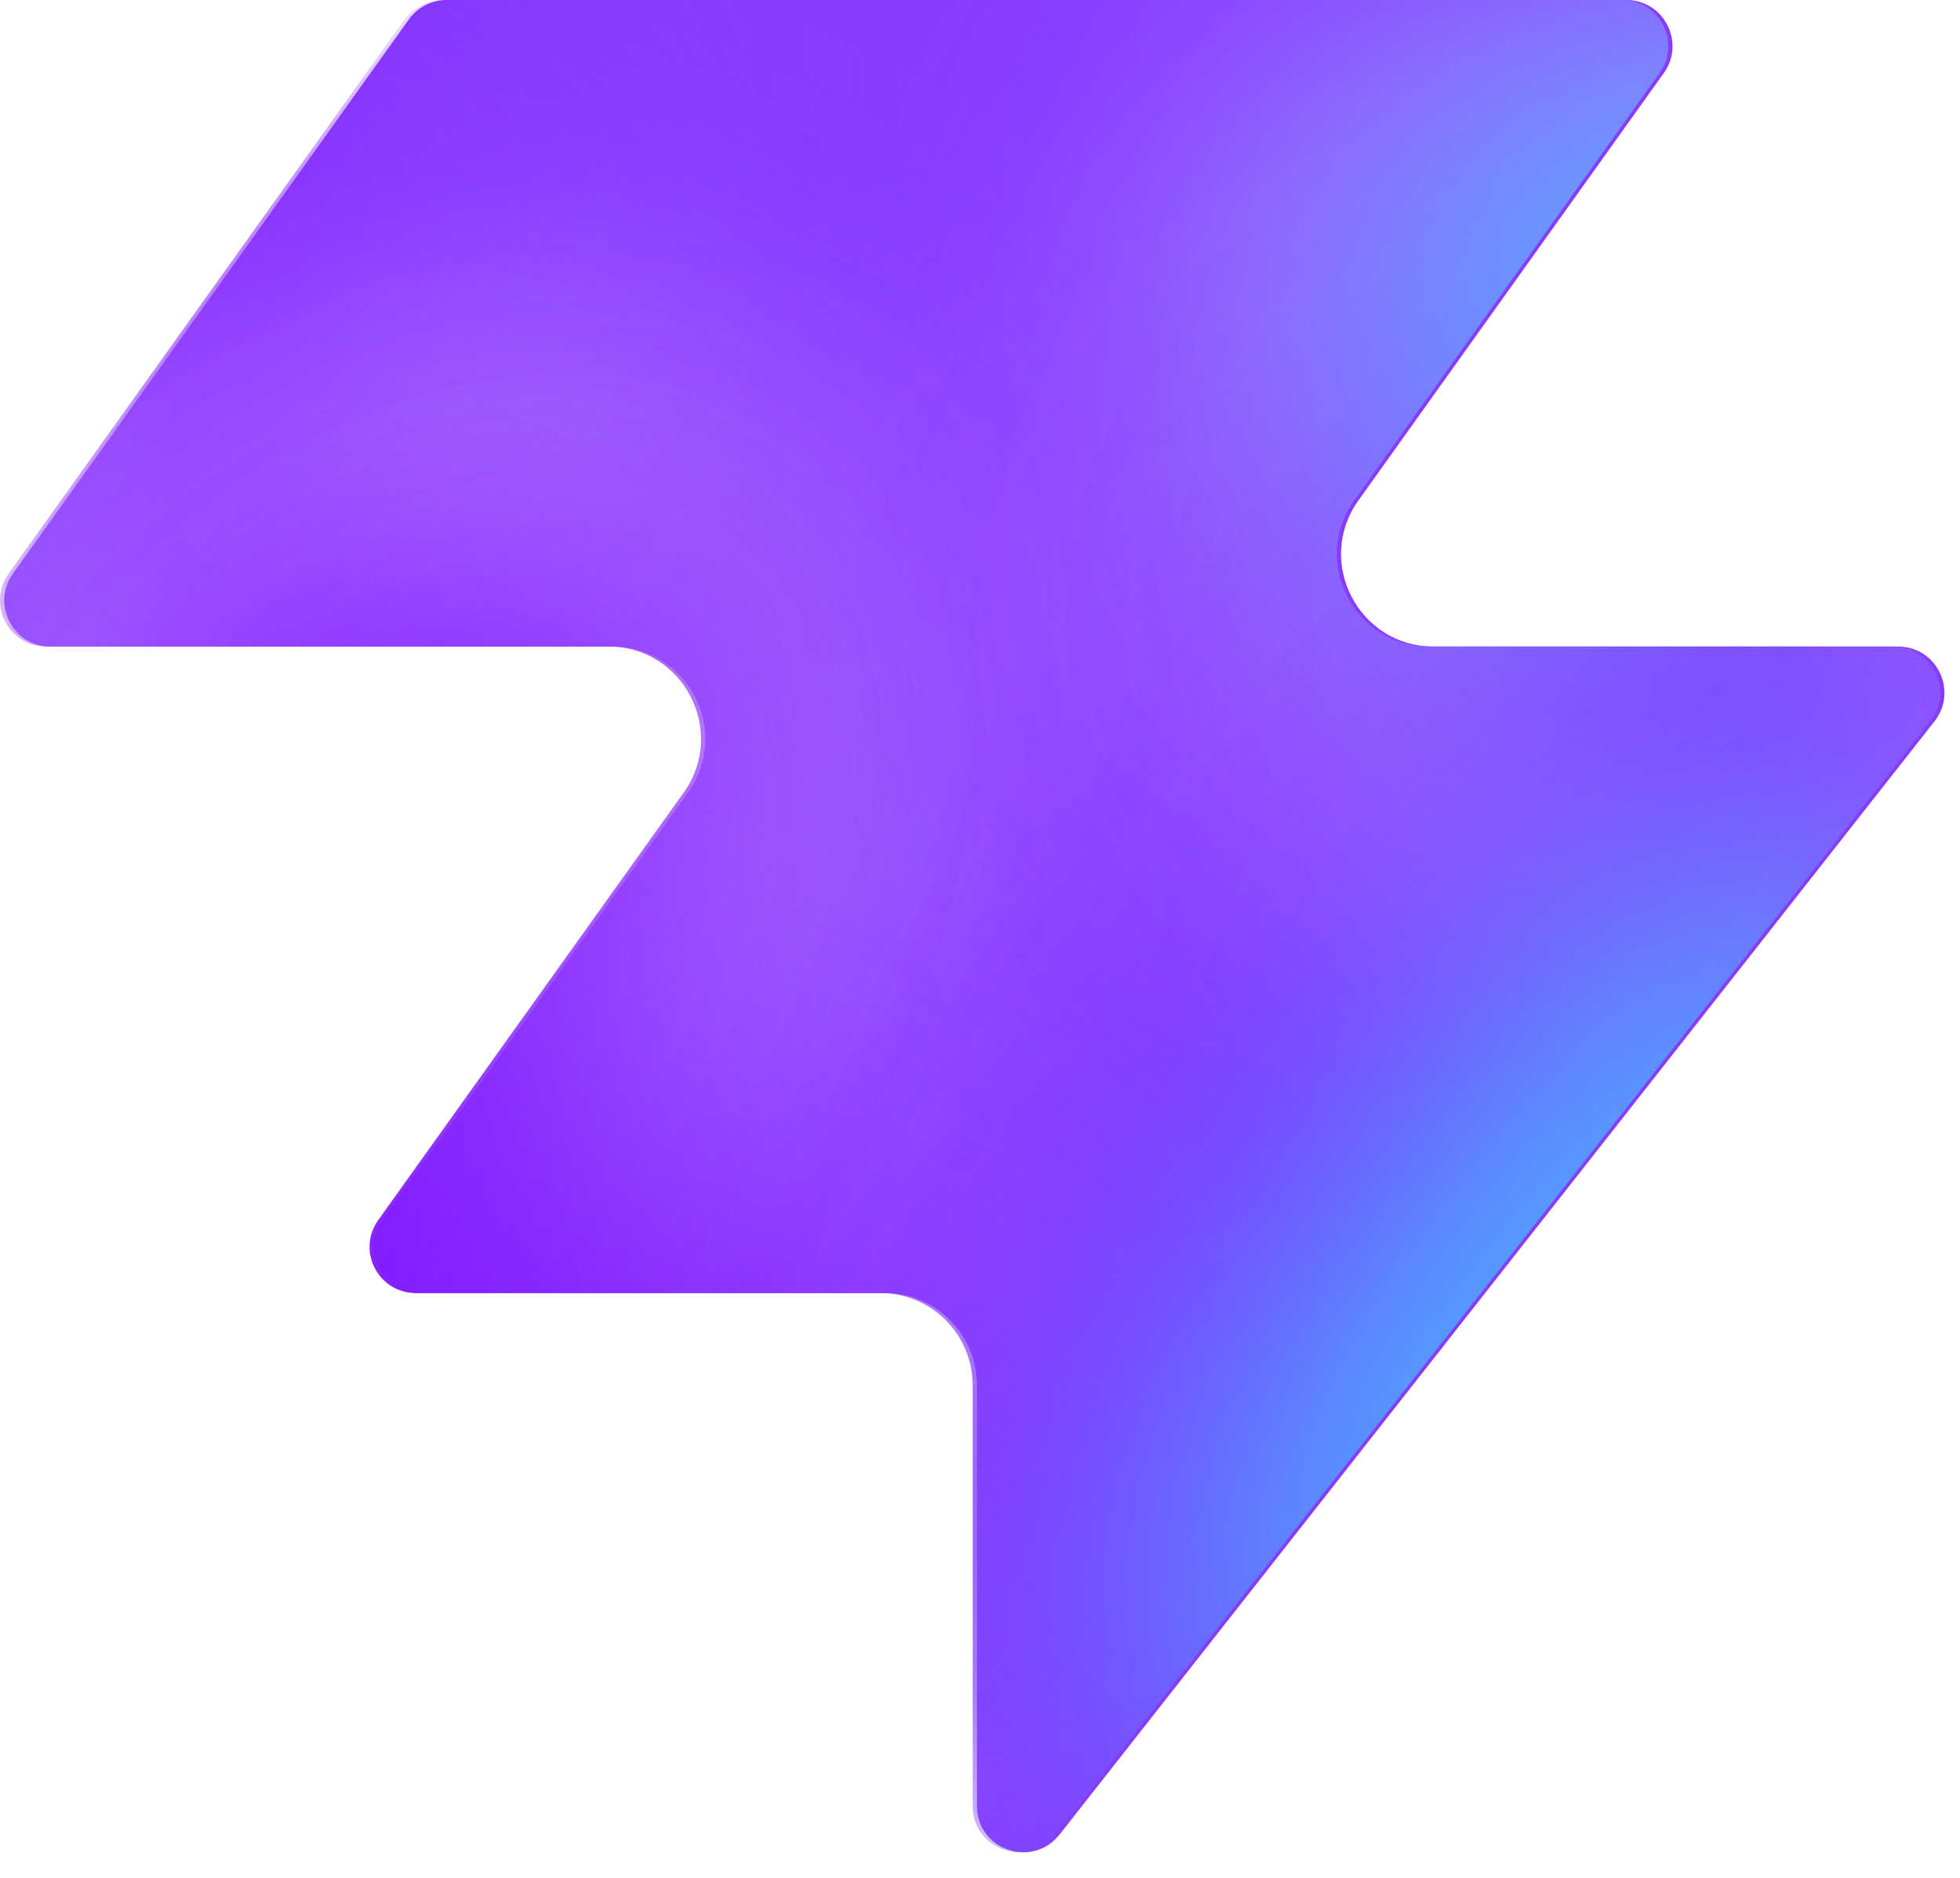
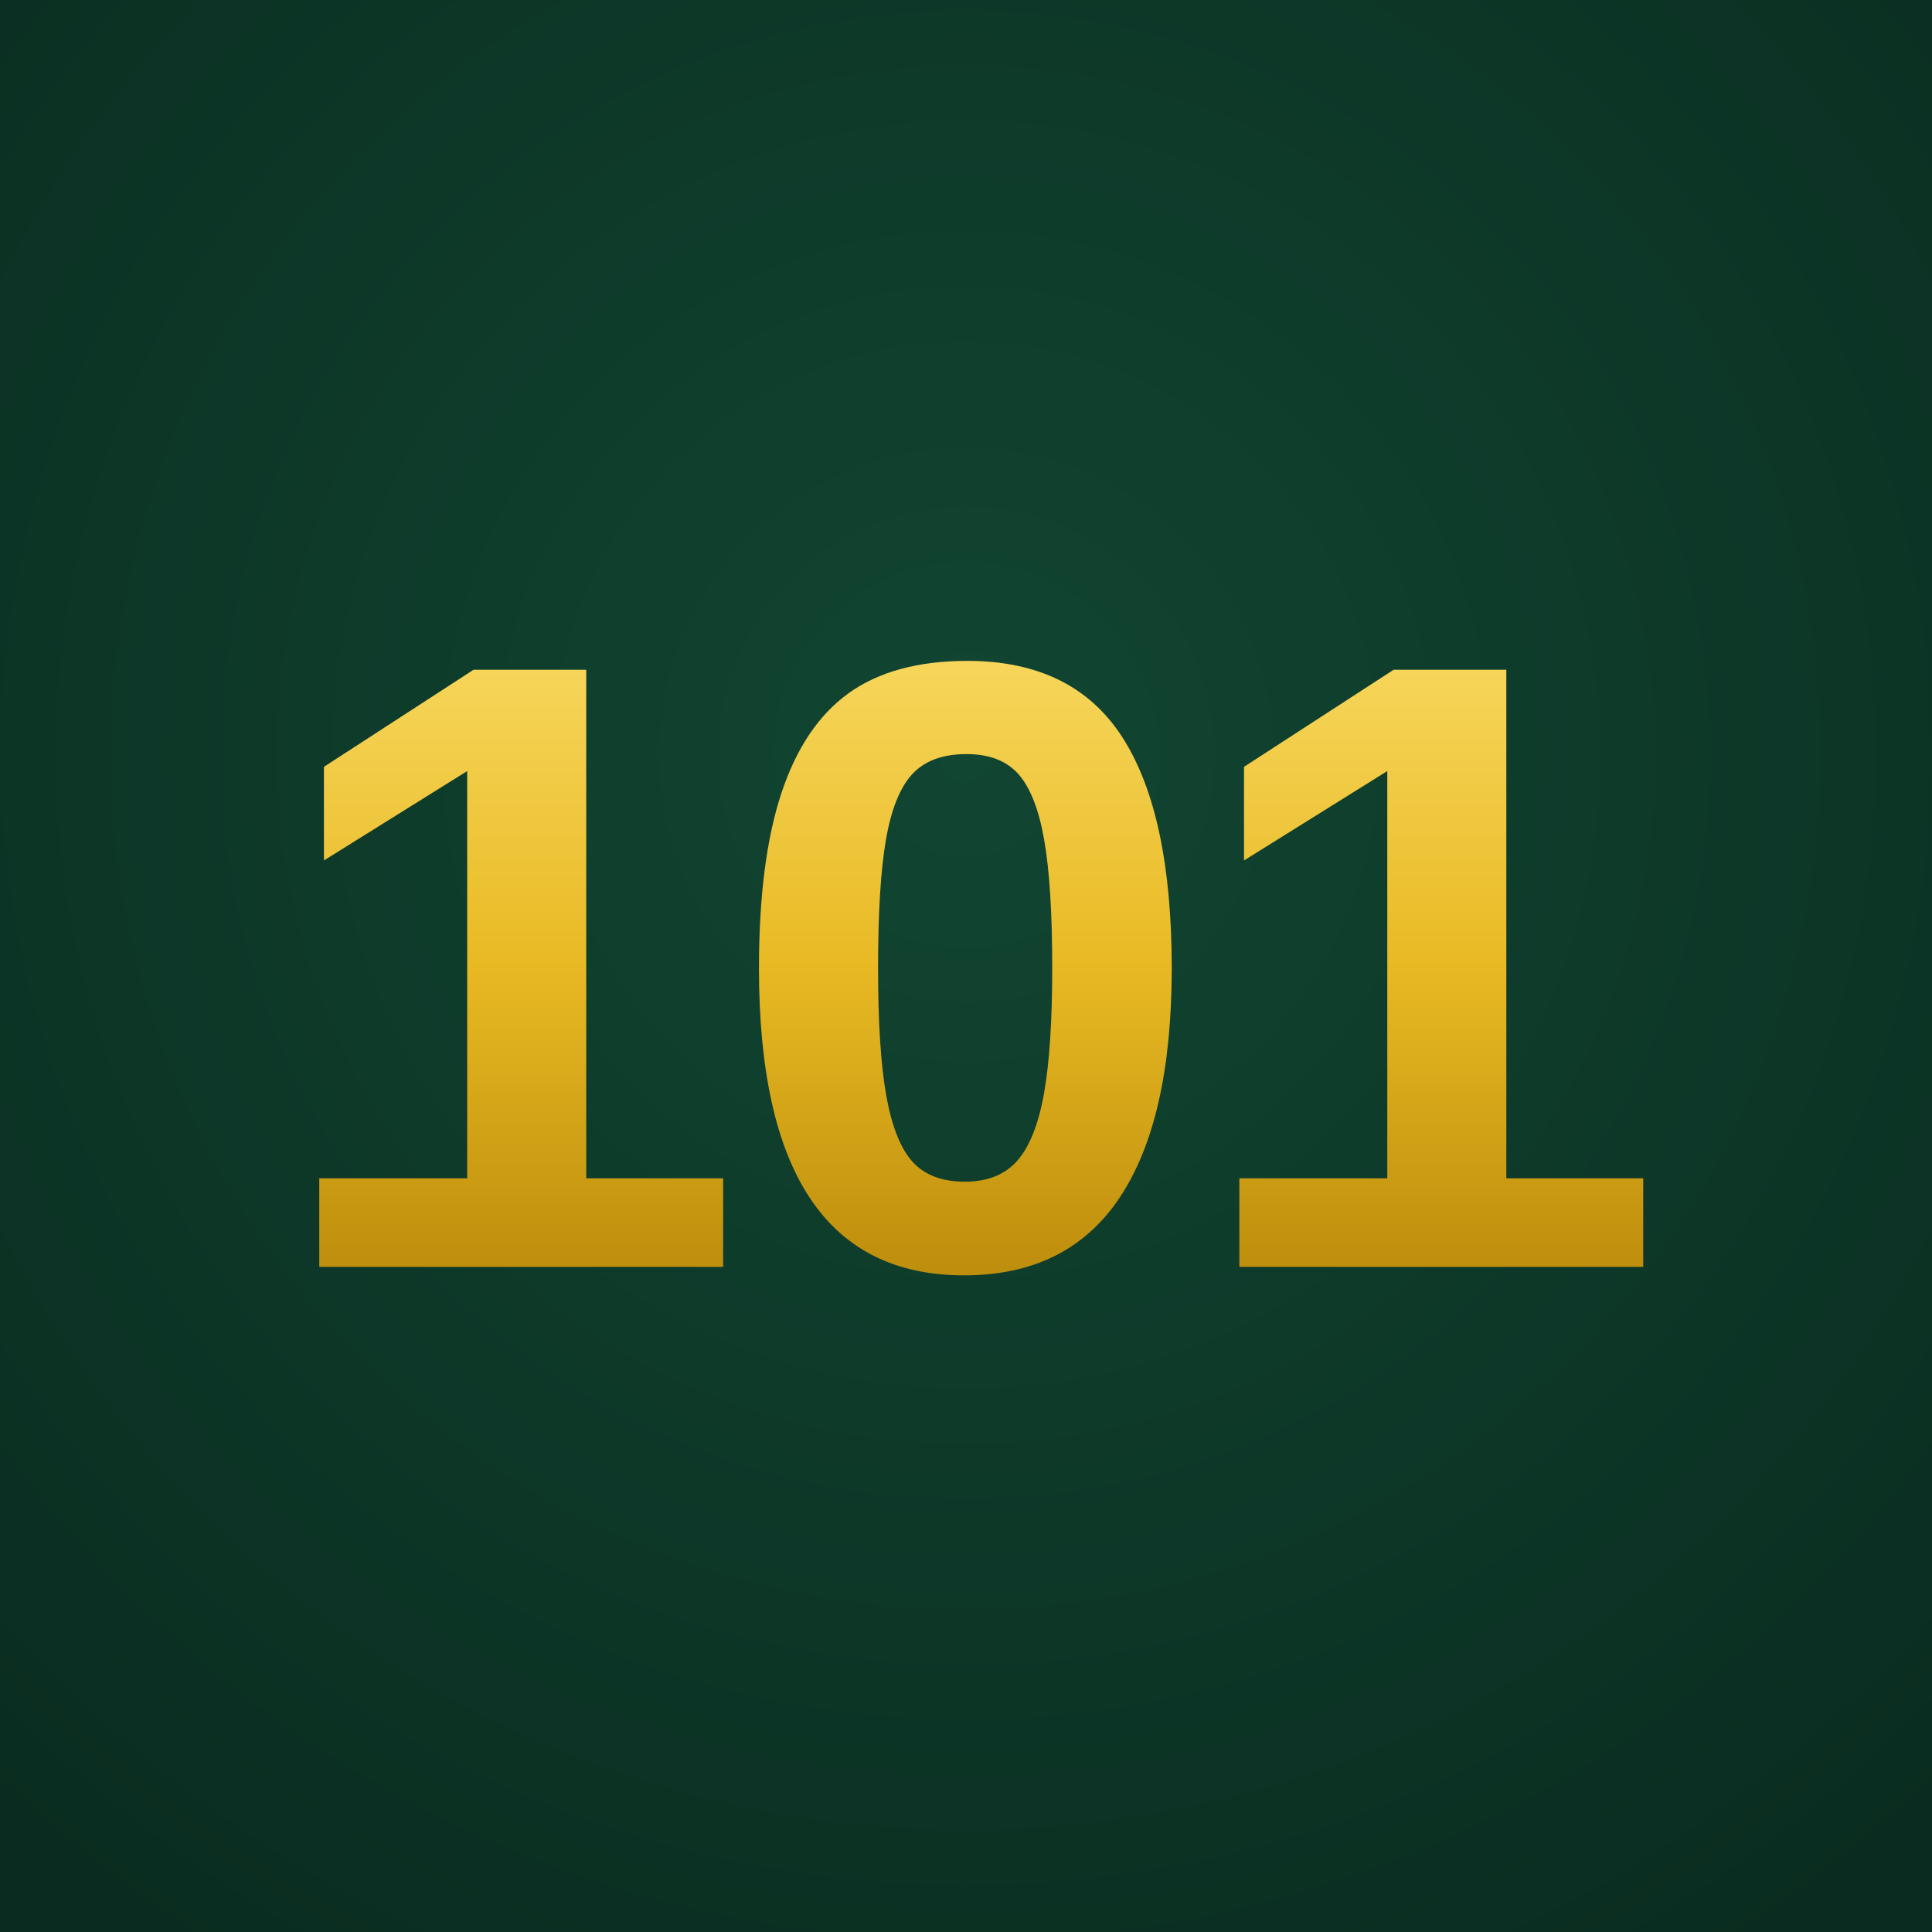
- <svg xmlns="http://www.w3.org/2000/svg" width="48" height="46" fill="none" viewBox="0 0 48 46">
-   <path fill="#863bff" d="M25.946 44.938c-.664.845-2.021.375-2.021-.698V33.937a2.26 2.26 0 0 0-2.262-2.262H10.287c-.92 0-1.456-1.04-.92-1.788l7.48-10.471c1.07-1.497 0-3.578-1.842-3.578H1.237c-.92 0-1.456-1.04-.92-1.788L10.013.474c.214-.297.556-.474.92-.474h28.894c.92 0 1.456 1.04.92 1.788l-7.48 10.471c-1.07 1.498 0 3.579 1.842 3.579h11.377c.943 0 1.473 1.088.89 1.83L25.947 44.94z" style="fill:#863bff;fill:color(display-p3 .525 .23 1);fill-opacity:1" />
-   <mask id="a" width="48" height="46" x="0" y="0" maskUnits="userSpaceOnUse" style="mask-type:alpha">
-     <path fill="#000" d="M25.842 44.938c-.664.844-2.021.375-2.021-.698V33.937a2.26 2.26 0 0 0-2.262-2.262H10.183c-.92 0-1.456-1.04-.92-1.788l7.48-10.471c1.07-1.498 0-3.579-1.842-3.579H1.133c-.92 0-1.456-1.04-.92-1.787L9.91.473c.214-.297.556-.474.92-.474h28.894c.92 0 1.456 1.04.92 1.788l-7.48 10.471c-1.07 1.498 0 3.578 1.842 3.578h11.377c.943 0 1.473 1.088.89 1.832L25.843 44.94z" style="fill:#000;fill-opacity:1" />
-   </mask>
-   <g mask="url(#a)">
-     <g filter="url(#b)">
-       <ellipse cx="5.508" cy="14.704" fill="#ede6ff" rx="5.508" ry="14.704" style="fill:#ede6ff;fill:color(display-p3 .927 .903 1);fill-opacity:1" transform="matrix(.00324 1 1 -.00324 -4.47 31.516)" />
-     </g>
-     <g filter="url(#c)">
-       <ellipse cx="10.399" cy="29.851" fill="#ede6ff" rx="10.399" ry="29.851" style="fill:#ede6ff;fill:color(display-p3 .927 .903 1);fill-opacity:1" transform="matrix(.00324 1 1 -.00324 -39.328 7.883)" />
-     </g>
-     <g filter="url(#d)">
-       <ellipse cx="5.508" cy="30.487" fill="#7e14ff" rx="5.508" ry="30.487" style="fill:#7e14ff;fill:color(display-p3 .492 .077 1);fill-opacity:1" transform="rotate(89.814 -25.913 -14.639)scale(1 -1)" />
-     </g>
-     <g filter="url(#e)">
-       <ellipse cx="5.508" cy="30.599" fill="#7e14ff" rx="5.508" ry="30.599" style="fill:#7e14ff;fill:color(display-p3 .492 .077 1);fill-opacity:1" transform="rotate(89.814 -32.644 -3.334)scale(1 -1)" />
-     </g>
-     <g filter="url(#f)">
-       <ellipse cx="5.508" cy="30.599" fill="#7e14ff" rx="5.508" ry="30.599" style="fill:#7e14ff;fill:color(display-p3 .492 .077 1);fill-opacity:1" transform="matrix(.00324 1 1 -.00324 -34.34 30.47)" />
-     </g>
-     <g filter="url(#g)">
-       <ellipse cx="14.072" cy="22.078" fill="#ede6ff" rx="14.072" ry="22.078" style="fill:#ede6ff;fill:color(display-p3 .927 .903 1);fill-opacity:1" transform="rotate(93.35 24.506 48.493)scale(-1 1)" />
-     </g>
-     <g filter="url(#h)">
-       <ellipse cx="3.47" cy="21.501" fill="#7e14ff" rx="3.47" ry="21.501" style="fill:#7e14ff;fill:color(display-p3 .492 .077 1);fill-opacity:1" transform="rotate(89.009 28.708 47.59)scale(-1 1)" />
-     </g>
-     <g filter="url(#i)">
-       <ellipse cx="3.47" cy="21.501" fill="#7e14ff" rx="3.47" ry="21.501" style="fill:#7e14ff;fill:color(display-p3 .492 .077 1);fill-opacity:1" transform="rotate(89.009 28.708 47.59)scale(-1 1)" />
-     </g>
-     <g filter="url(#j)">
-       <ellipse cx=".387" cy="8.972" fill="#7e14ff" rx="4.407" ry="29.108" style="fill:#7e14ff;fill:color(display-p3 .492 .077 1);fill-opacity:1" transform="rotate(39.51 .387 8.972)" />
-     </g>
-     <g filter="url(#k)">
-       <ellipse cx="47.523" cy="-6.092" fill="#7e14ff" rx="4.407" ry="29.108" style="fill:#7e14ff;fill:color(display-p3 .492 .077 1);fill-opacity:1" transform="rotate(37.892 47.523 -6.092)" />
-     </g>
-     <g filter="url(#l)">
-       <ellipse cx="41.412" cy="6.333" fill="#47bfff" rx="5.971" ry="9.665" style="fill:#47bfff;fill:color(display-p3 .28 .748 1);fill-opacity:1" transform="rotate(37.892 41.412 6.333)" />
-     </g>
-     <g filter="url(#m)">
-       <ellipse cx="-1.879" cy="38.332" fill="#7e14ff" rx="4.407" ry="29.108" style="fill:#7e14ff;fill:color(display-p3 .492 .077 1);fill-opacity:1" transform="rotate(37.892 -1.88 38.332)" />
-     </g>
-     <g filter="url(#n)">
-       <ellipse cx="-1.879" cy="38.332" fill="#7e14ff" rx="4.407" ry="29.108" style="fill:#7e14ff;fill:color(display-p3 .492 .077 1);fill-opacity:1" transform="rotate(37.892 -1.88 38.332)" />
-     </g>
-     <g filter="url(#o)">
-       <ellipse cx="35.651" cy="29.907" fill="#7e14ff" rx="4.407" ry="29.108" style="fill:#7e14ff;fill:color(display-p3 .492 .077 1);fill-opacity:1" transform="rotate(37.892 35.651 29.907)" />
-     </g>
-     <g filter="url(#p)">
-       <ellipse cx="38.418" cy="32.4" fill="#47bfff" rx="5.971" ry="15.297" style="fill:#47bfff;fill:color(display-p3 .28 .748 1);fill-opacity:1" transform="rotate(37.892 38.418 32.4)" />
-     </g>
-   </g>
+ <svg xmlns="http://www.w3.org/2000/svg" viewBox="0 0 512 512" width="512" height="512" role="img" aria-label="101 RakipBul">
  <defs>
-     <filter id="b" width="60.045" height="41.654" x="-19.77" y="16.149" color-interpolation-filters="sRGB" filterUnits="userSpaceOnUse">
-       <feFlood flood-opacity="0" result="BackgroundImageFix" />
-       <feBlend in="SourceGraphic" in2="BackgroundImageFix" result="shape" />
-       <feGaussianBlur result="effect1_foregroundBlur_2002_17158" stdDeviation="7.659" />
-     </filter>
-     <filter id="c" width="90.34" height="51.437" x="-54.613" y="-7.533" color-interpolation-filters="sRGB" filterUnits="userSpaceOnUse">
-       <feFlood flood-opacity="0" result="BackgroundImageFix" />
-       <feBlend in="SourceGraphic" in2="BackgroundImageFix" result="shape" />
-       <feGaussianBlur result="effect1_foregroundBlur_2002_17158" stdDeviation="7.659" />
-     </filter>
-     <filter id="d" width="79.355" height="29.4" x="-49.64" y="2.03" color-interpolation-filters="sRGB" filterUnits="userSpaceOnUse">
-       <feFlood flood-opacity="0" result="BackgroundImageFix" />
-       <feBlend in="SourceGraphic" in2="BackgroundImageFix" result="shape" />
-       <feGaussianBlur result="effect1_foregroundBlur_2002_17158" stdDeviation="4.596" />
-     </filter>
-     <filter id="e" width="79.579" height="29.4" x="-45.045" y="20.029" color-interpolation-filters="sRGB" filterUnits="userSpaceOnUse">
-       <feFlood flood-opacity="0" result="BackgroundImageFix" />
-       <feBlend in="SourceGraphic" in2="BackgroundImageFix" result="shape" />
-       <feGaussianBlur result="effect1_foregroundBlur_2002_17158" stdDeviation="4.596" />
-     </filter>
-     <filter id="f" width="79.579" height="29.4" x="-43.513" y="21.178" color-interpolation-filters="sRGB" filterUnits="userSpaceOnUse">
-       <feFlood flood-opacity="0" result="BackgroundImageFix" />
-       <feBlend in="SourceGraphic" in2="BackgroundImageFix" result="shape" />
-       <feGaussianBlur result="effect1_foregroundBlur_2002_17158" stdDeviation="4.596" />
-     </filter>
-     <filter id="g" width="74.749" height="58.852" x="15.756" y="-17.901" color-interpolation-filters="sRGB" filterUnits="userSpaceOnUse">
-       <feFlood flood-opacity="0" result="BackgroundImageFix" />
-       <feBlend in="SourceGraphic" in2="BackgroundImageFix" result="shape" />
-       <feGaussianBlur result="effect1_foregroundBlur_2002_17158" stdDeviation="7.659" />
-     </filter>
-     <filter id="h" width="61.377" height="25.362" x="23.548" y="2.284" color-interpolation-filters="sRGB" filterUnits="userSpaceOnUse">
-       <feFlood flood-opacity="0" result="BackgroundImageFix" />
-       <feBlend in="SourceGraphic" in2="BackgroundImageFix" result="shape" />
-       <feGaussianBlur result="effect1_foregroundBlur_2002_17158" stdDeviation="4.596" />
-     </filter>
-     <filter id="i" width="61.377" height="25.362" x="23.548" y="2.284" color-interpolation-filters="sRGB" filterUnits="userSpaceOnUse">
-       <feFlood flood-opacity="0" result="BackgroundImageFix" />
-       <feBlend in="SourceGraphic" in2="BackgroundImageFix" result="shape" />
-       <feGaussianBlur result="effect1_foregroundBlur_2002_17158" stdDeviation="4.596" />
-     </filter>
-     <filter id="j" width="56.045" height="63.649" x="-27.636" y="-22.853" color-interpolation-filters="sRGB" filterUnits="userSpaceOnUse">
-       <feFlood flood-opacity="0" result="BackgroundImageFix" />
-       <feBlend in="SourceGraphic" in2="BackgroundImageFix" result="shape" />
-       <feGaussianBlur result="effect1_foregroundBlur_2002_17158" stdDeviation="4.596" />
-     </filter>
-     <filter id="k" width="54.814" height="64.646" x="20.116" y="-38.415" color-interpolation-filters="sRGB" filterUnits="userSpaceOnUse">
-       <feFlood flood-opacity="0" result="BackgroundImageFix" />
-       <feBlend in="SourceGraphic" in2="BackgroundImageFix" result="shape" />
-       <feGaussianBlur result="effect1_foregroundBlur_2002_17158" stdDeviation="4.596" />
-     </filter>
-     <filter id="l" width="33.541" height="35.313" x="24.641" y="-11.323" color-interpolation-filters="sRGB" filterUnits="userSpaceOnUse">
-       <feFlood flood-opacity="0" result="BackgroundImageFix" />
-       <feBlend in="SourceGraphic" in2="BackgroundImageFix" result="shape" />
-       <feGaussianBlur result="effect1_foregroundBlur_2002_17158" stdDeviation="4.596" />
-     </filter>
-     <filter id="m" width="54.814" height="64.646" x="-29.286" y="6.009" color-interpolation-filters="sRGB" filterUnits="userSpaceOnUse">
-       <feFlood flood-opacity="0" result="BackgroundImageFix" />
-       <feBlend in="SourceGraphic" in2="BackgroundImageFix" result="shape" />
-       <feGaussianBlur result="effect1_foregroundBlur_2002_17158" stdDeviation="4.596" />
-     </filter>
-     <filter id="n" width="54.814" height="64.646" x="-29.286" y="6.009" color-interpolation-filters="sRGB" filterUnits="userSpaceOnUse">
-       <feFlood flood-opacity="0" result="BackgroundImageFix" />
-       <feBlend in="SourceGraphic" in2="BackgroundImageFix" result="shape" />
-       <feGaussianBlur result="effect1_foregroundBlur_2002_17158" stdDeviation="4.596" />
-     </filter>
-     <filter id="o" width="54.814" height="64.646" x="8.244" y="-2.416" color-interpolation-filters="sRGB" filterUnits="userSpaceOnUse">
-       <feFlood flood-opacity="0" result="BackgroundImageFix" />
-       <feBlend in="SourceGraphic" in2="BackgroundImageFix" result="shape" />
-       <feGaussianBlur result="effect1_foregroundBlur_2002_17158" stdDeviation="4.596" />
-     </filter>
-     <filter id="p" width="39.409" height="43.623" x="18.713" y="10.588" color-interpolation-filters="sRGB" filterUnits="userSpaceOnUse">
-       <feFlood flood-opacity="0" result="BackgroundImageFix" />
-       <feBlend in="SourceGraphic" in2="BackgroundImageFix" result="shape" />
-       <feGaussianBlur result="effect1_foregroundBlur_2002_17158" stdDeviation="4.596" />
-     </filter>
+     <radialGradient id="bg" gradientUnits="userSpaceOnUse" cx="256" cy="200" r="380">
+       <stop offset="0" stop-color="#114632" />
+       <stop offset="1" stop-color="#0a2c20" />
+     </radialGradient>
+     <linearGradient id="gold" x1="0" y1="0" x2="0" y2="1">
+       <stop offset="0" stop-color="#f7d65b" />
+       <stop offset="0.5" stop-color="#e8b923" />
+       <stop offset="1" stop-color="#bd8d0c" />
+     </linearGradient>
  </defs>
+   <rect width="512" height="512" fill="url(#bg)" />
+   <text x="256" y="256" text-anchor="middle" dominant-baseline="central" font-family="Verdana, Arial, sans-serif" font-weight="700" font-size="230" letter-spacing="-6" fill="url(#gold)">101</text>
</svg>
